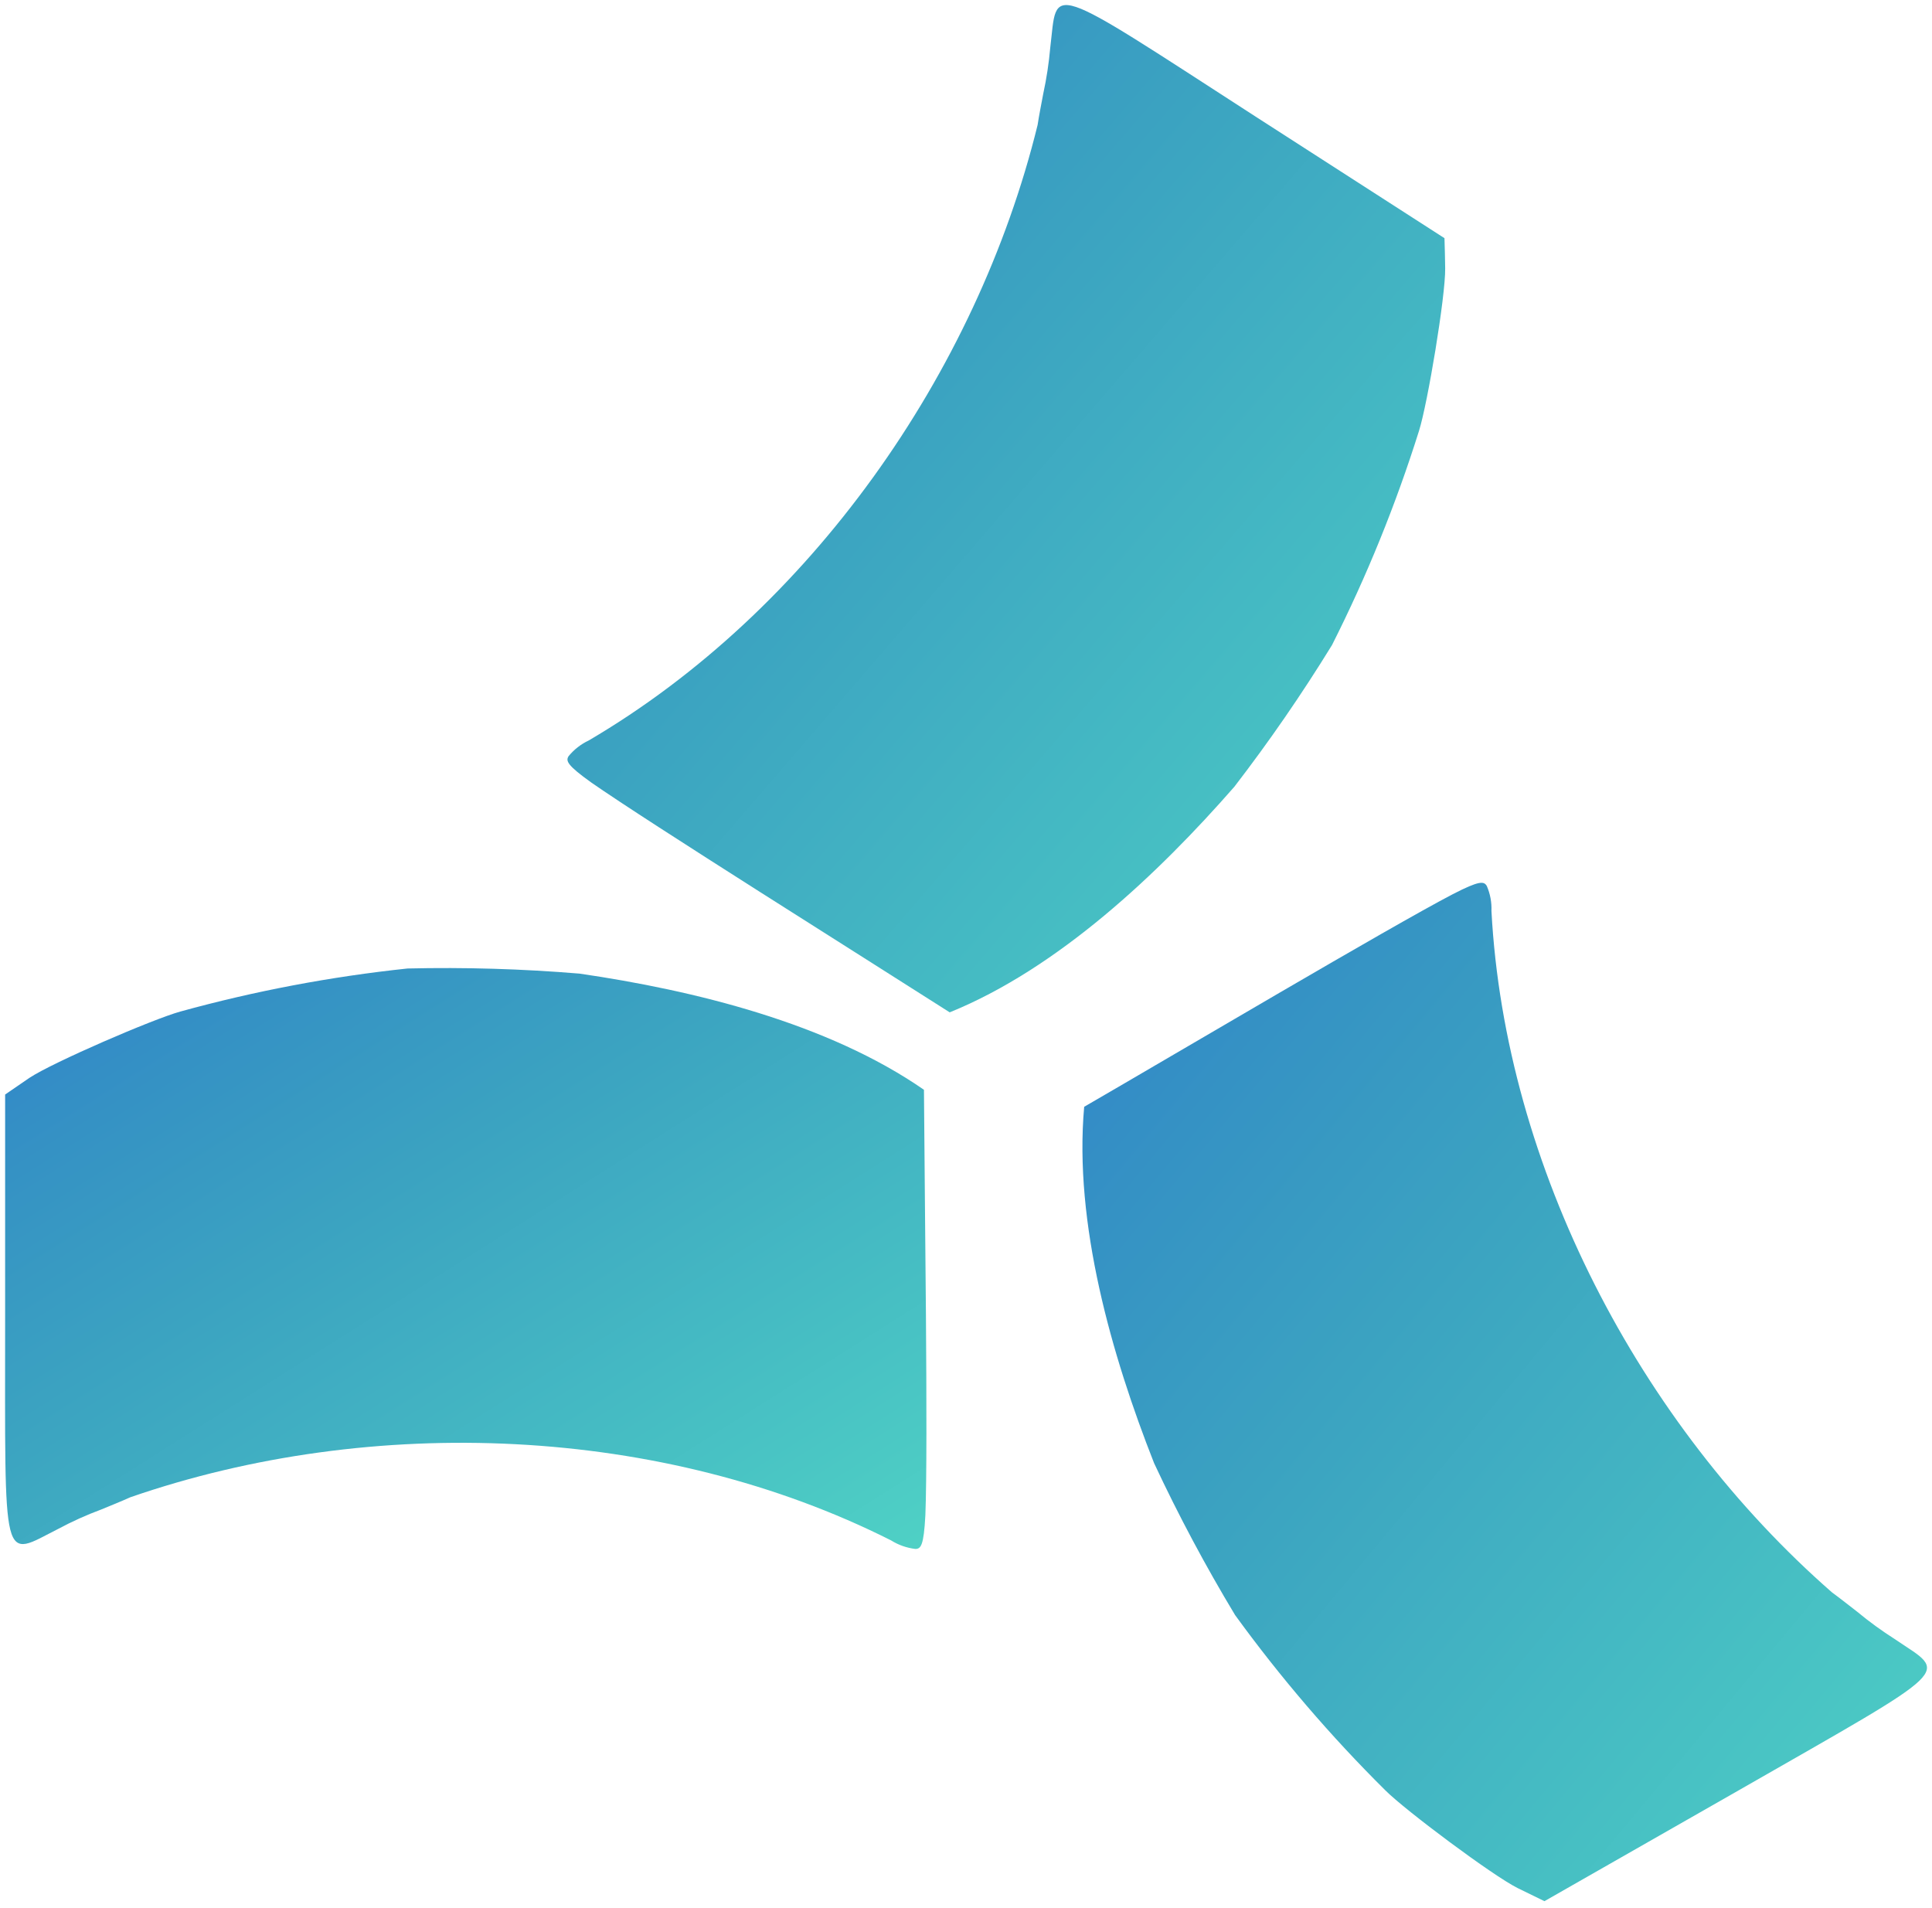
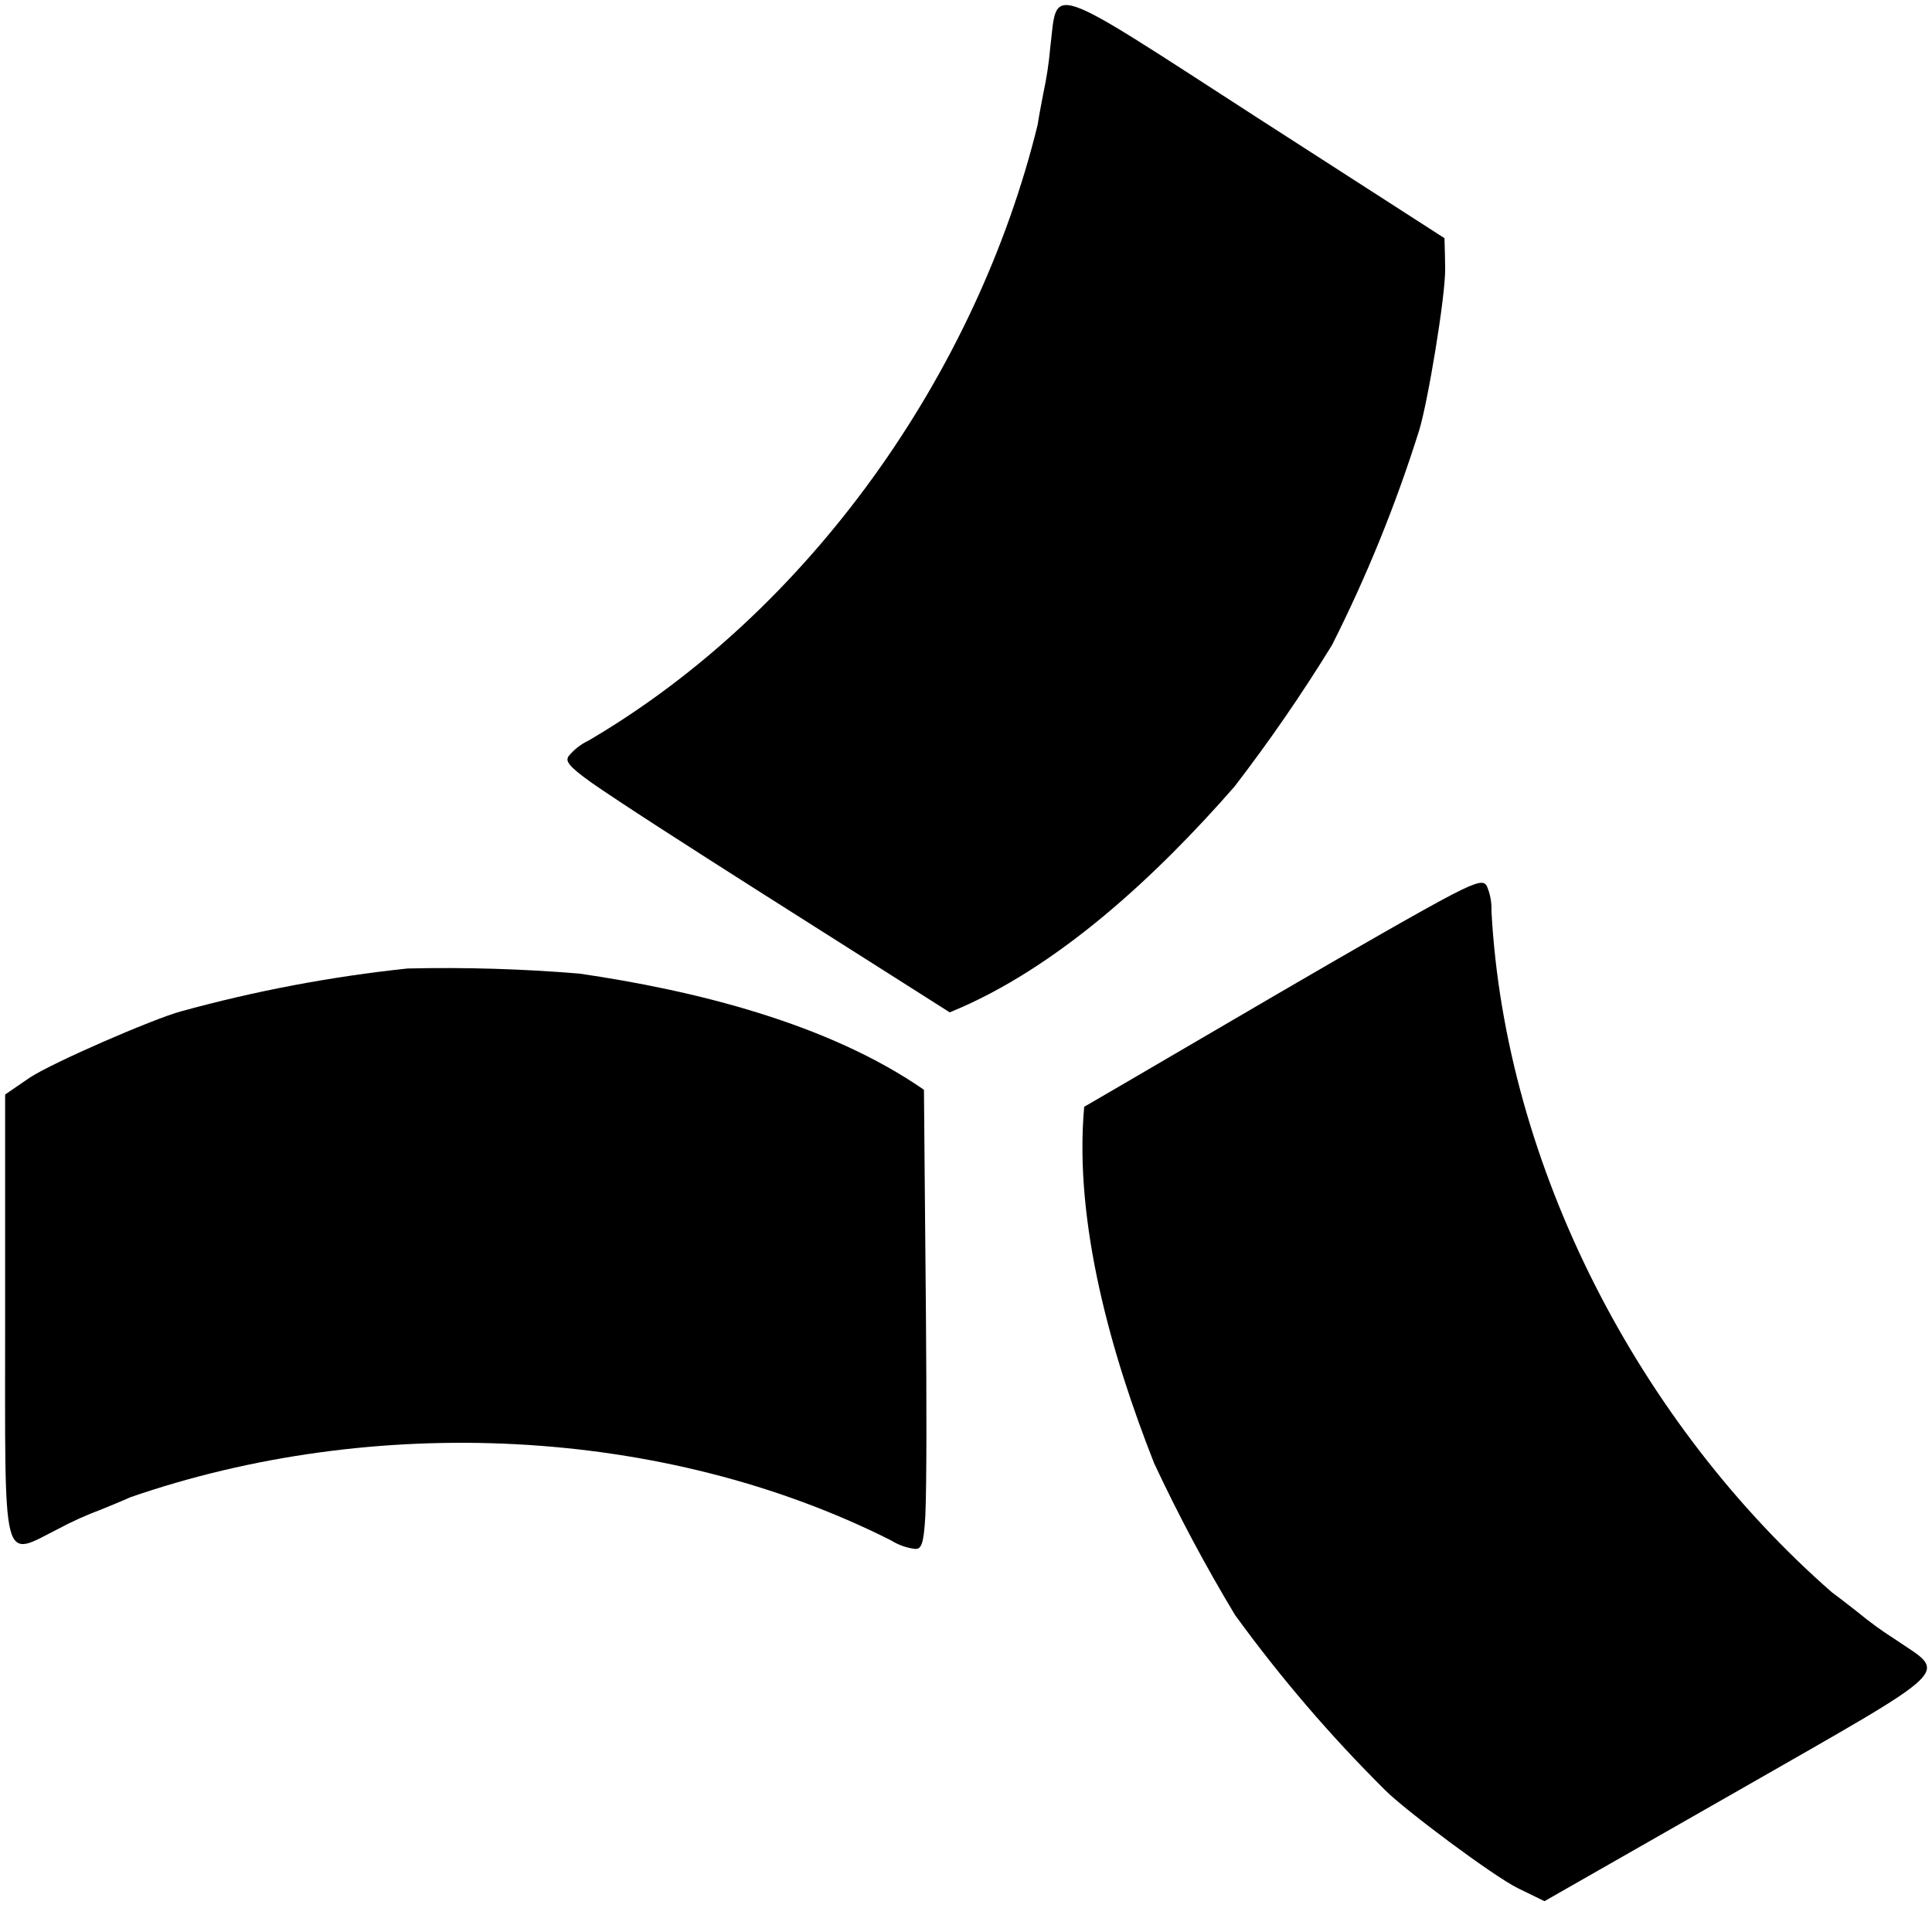
<svg xmlns="http://www.w3.org/2000/svg" viewBox="0 0 192.08 189.63" width="2rem" height="2rem">
  <defs>
    <linearGradient id="basic-gradient" x1="0" y1="0" x2="1" y2="1">
-       <stop offset="0%" stop-color="#3182ce" />
-       <stop offset="14.29%" stop-color="#348fc5" />
-       <stop offset="28.57%" stop-color="#389ac2" />
-       <stop offset="42.86%" stop-color="#3ca5c1" />
-       <stop offset="57.14%" stop-color="#41b0c2" />
-       <stop offset="71.43%" stop-color="#45bbc3" />
-       <stop offset="100%" stop-color="#4fd1c5" />
+       <stop offset="0%" stopColor="#3182ce" />
+       <stop offset="14.29%" stopColor="#348fc5" />
+       <stop offset="28.57%" stopColor="#389ac2" />
+       <stop offset="42.86%" stopColor="#3ca5c1" />
+       <stop offset="57.14%" stopColor="#41b0c2" />
+       <stop offset="71.43%" stopColor="#45bbc3" />
+       <stop offset="100%" stopColor="#4fd1c5" />
    </linearGradient>
  </defs>
  <g id="Calque_2" data-name="Calque 2">
    <g id="Calque_1-2" data-name="Calque 1">
      <path d="M57.62,96.8a161.29,161.29,0,0,0-17.1-.51,140.6,140.6,0,0,0-22.59,4.28c-2.72.75-12.69,5.06-15,6.59L.51,108.82v22.25c0,12.62-.1,18.55.51,21S3,153.41,5.8,152a34.29,34.29,0,0,1,4.26-1.92c.8-.33,2.09-.85,2.9-1.22,24.06-8.32,52.89-7.17,75.63,4.29A5.85,5.85,0,0,0,91,154c.55,0,.84-.32,1-3.34.28-7-.08-31.83-.14-42.31C82.31,101.72,69,98.46,57.62,96.8Z" fill="url(#basic-gradient)" />
      <path d="M122.72,78.22a163,163,0,0,0,9.71-14.09,141.19,141.19,0,0,0,8.65-21.3c.85-2.69,2.64-13.4,2.6-16.15,0-.73-.05-2.22-.07-3L124.92,11.65C114.32,4.8,109.39,1.5,107,.7s-2.2.89-2.58,4a37,37,0,0,1-.7,4.62c-.16.85-.43,2.22-.56,3.1-6.07,24.72-22.66,48.31-44.63,61.2a5.75,5.75,0,0,0-2,1.56c-.29.46-.18.88,2.27,2.63,5.74,4,26.79,17.2,35.62,22.84C105.19,96.28,115.15,86.88,122.72,78.22Z" fill="url(#basic-gradient)" />
      <path d="M114.74,145.47a162.94,162.94,0,0,0,8.05,15.1A142.33,142.33,0,0,0,137.73,178c2,2,10.7,8.5,13.16,9.72l2.66,1.3L172.86,178c10.95-6.27,16.15-9.14,17.95-10.88s.22-2.35-2.39-4.13a36.84,36.84,0,0,1-3.78-2.75c-.69-.53-1.77-1.39-2.49-1.91C163,141.59,149.64,116,148.28,90.57a5.68,5.68,0,0,0-.46-2.48c-.28-.48-.7-.57-3.38.81-6.22,3.24-27.58,15.89-36.65,21.14C106.75,121.6,110.52,134.77,114.74,145.47Z" fill="url(#basic-gradient)" />
    </g>
  </g>
</svg>
